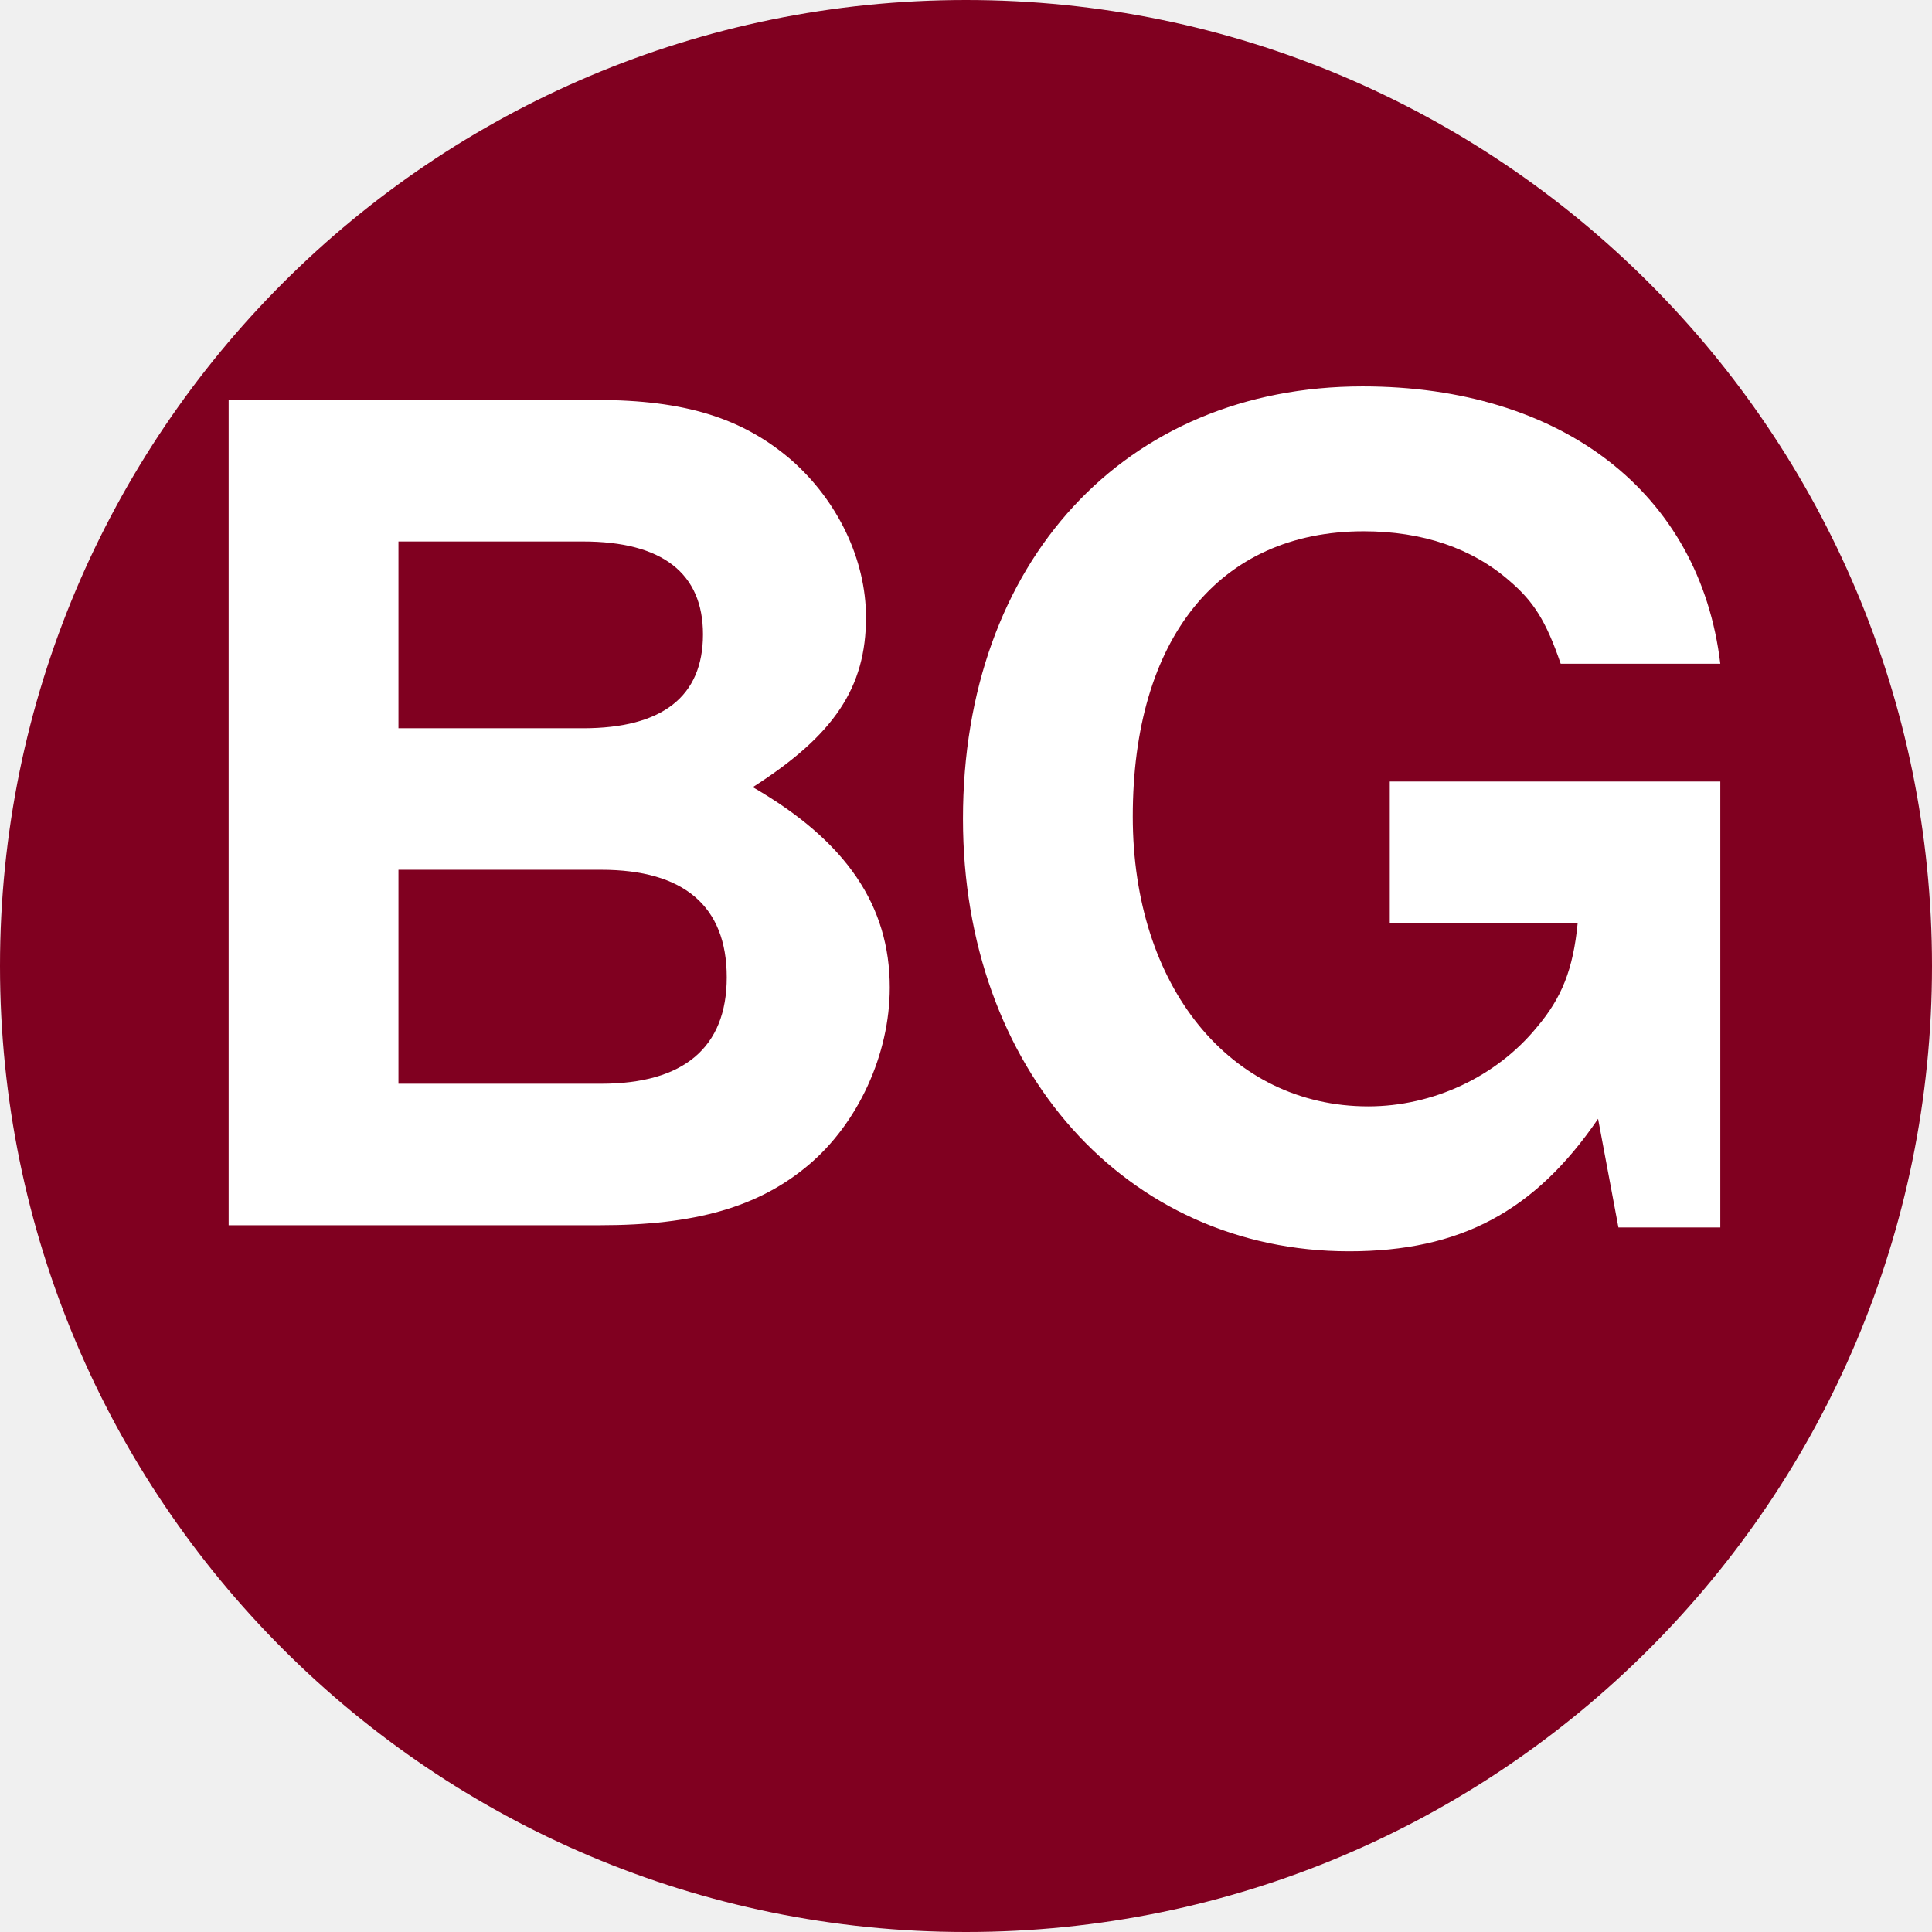
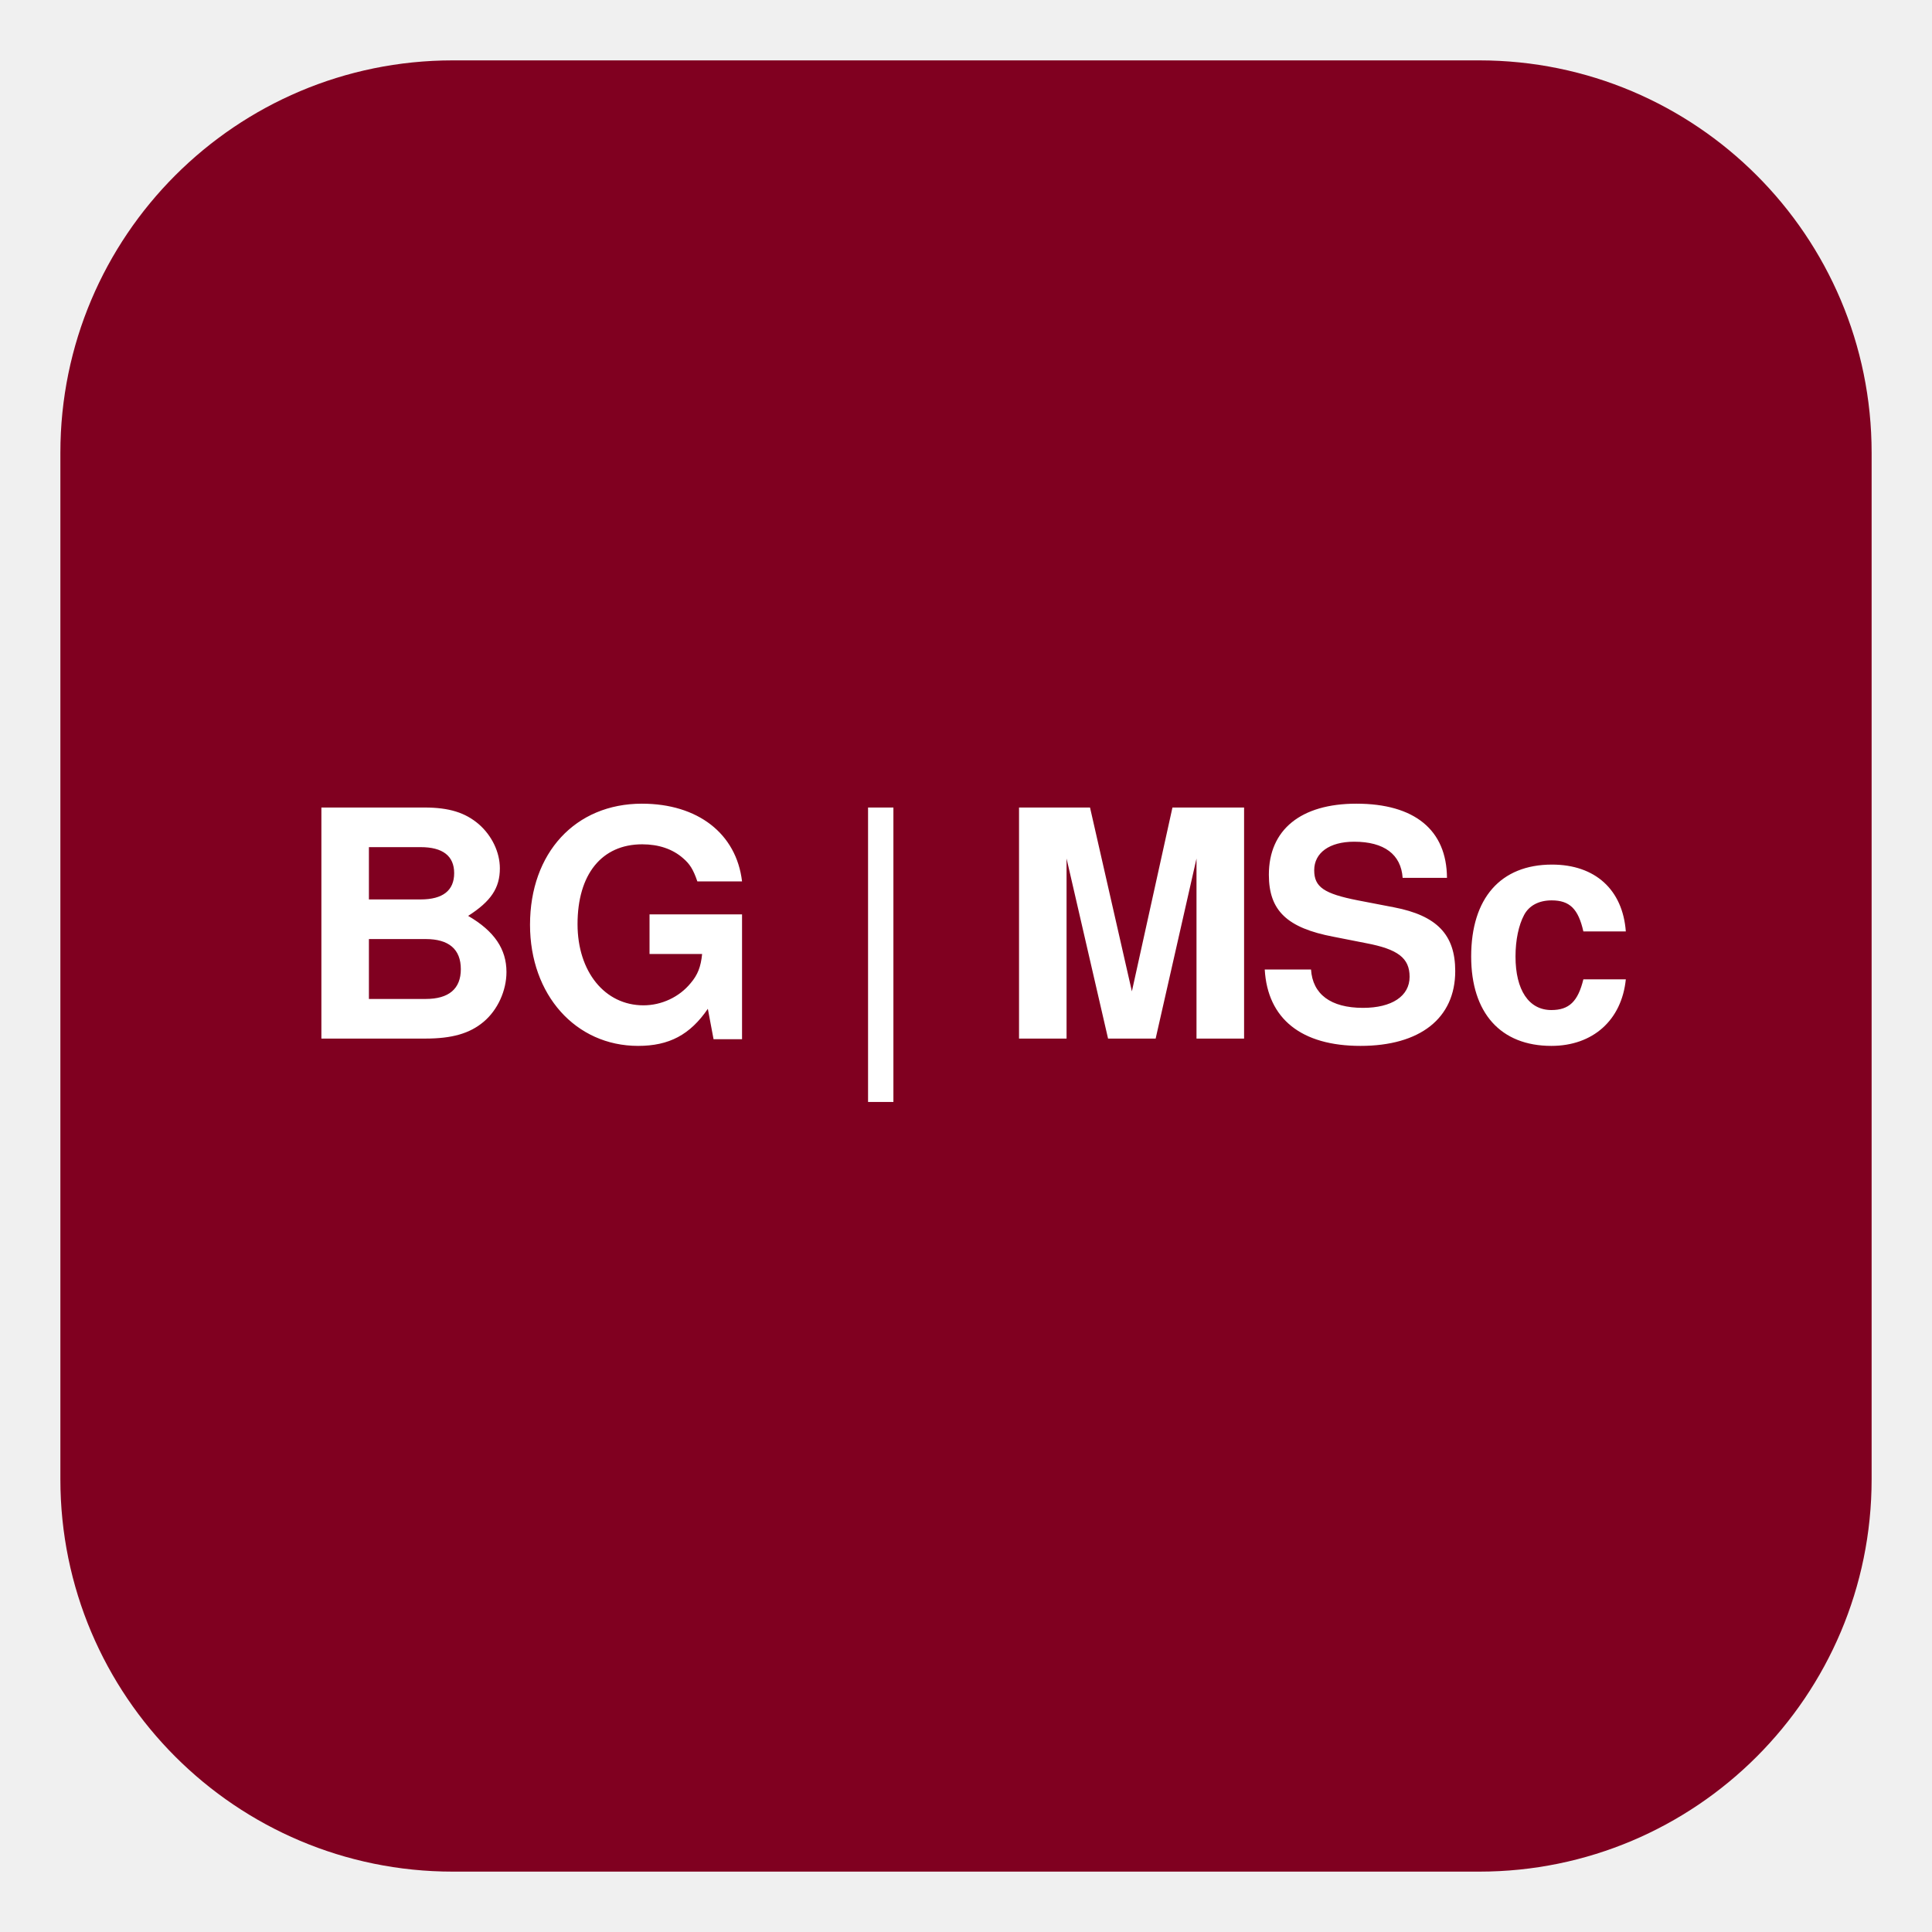
<svg xmlns="http://www.w3.org/2000/svg" viewBox="0 0 512 512">
-   <circle cx="256" cy="256" r="256" fill="#800020" />
-   <text x="256" y="256" font-family="Helvetica, Arial, sans-serif" font-size="300" font-weight="700" fill="#ffffff" text-anchor="middle" dominant-baseline="central" letter-spacing="-10">BG</text>
+   <rect x="16" y="16" width="480" height="480" rx="104" fill="#800020" />
+   <text x="256" y="256" font-family="Helvetica, Arial, sans-serif" font-size="84" font-weight="700" fill="#ffffff" text-anchor="middle" dominant-baseline="central" letter-spacing="-2">BG | MSc</text>
</svg>
